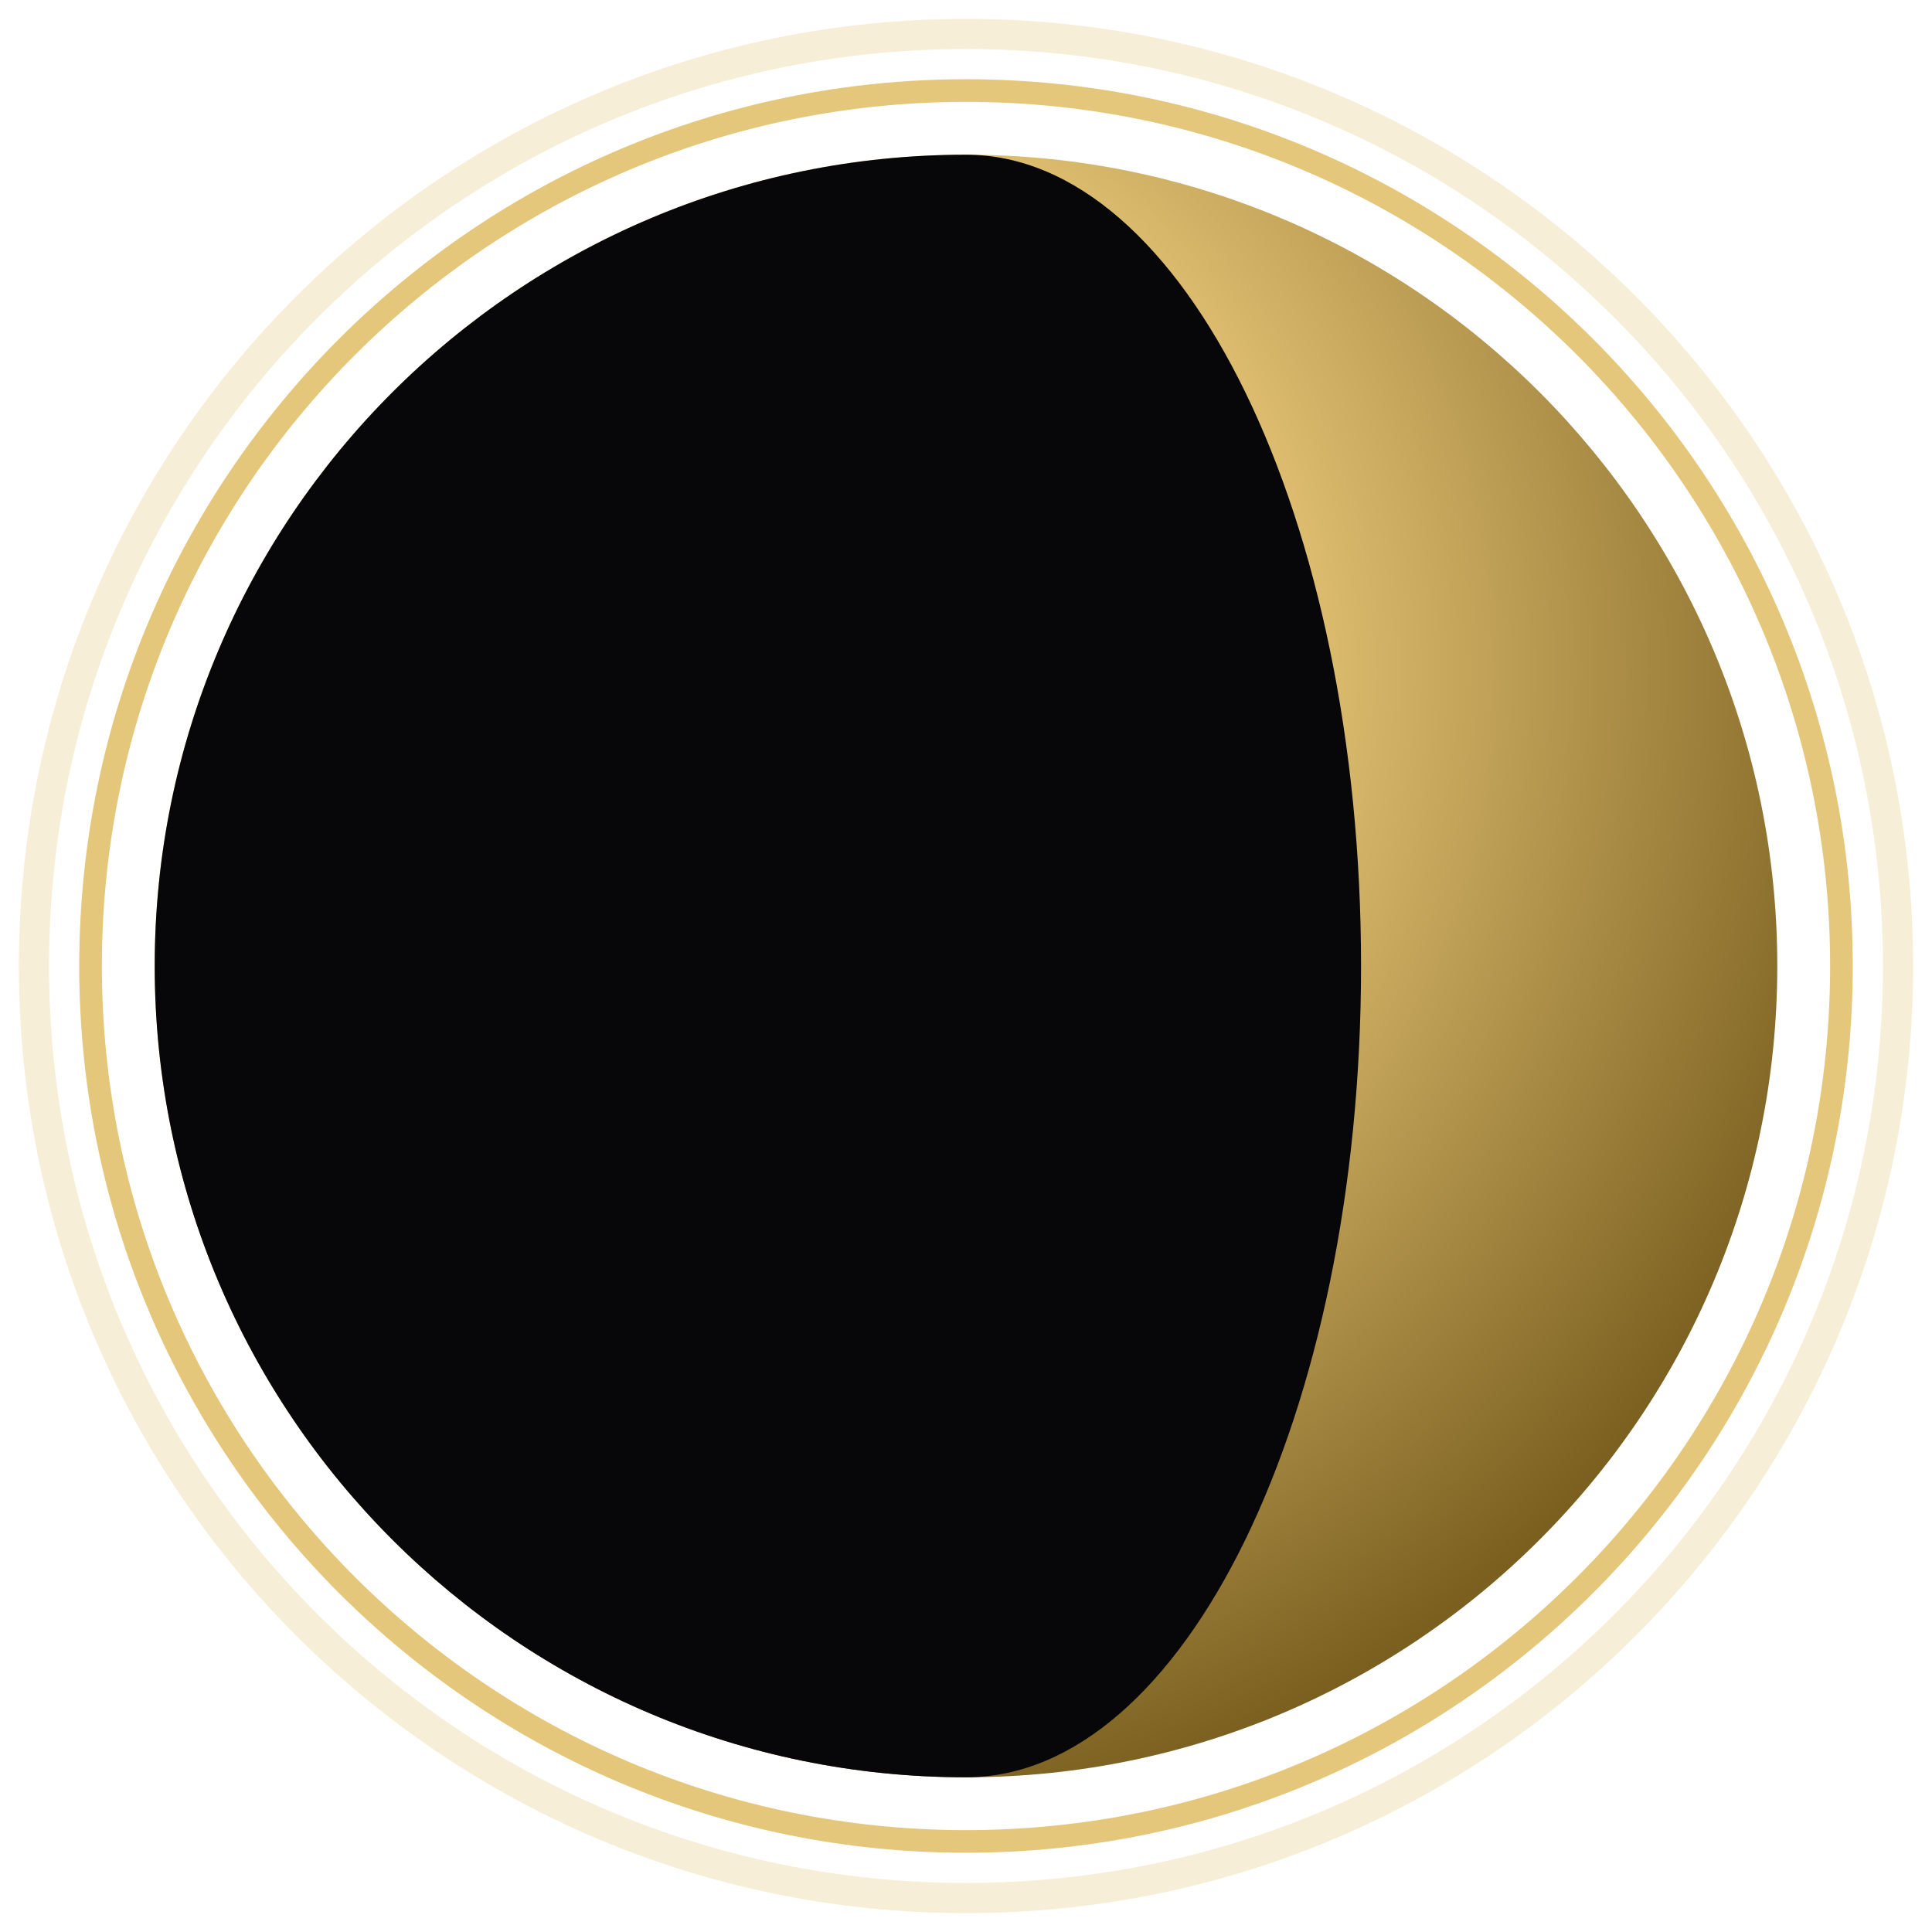
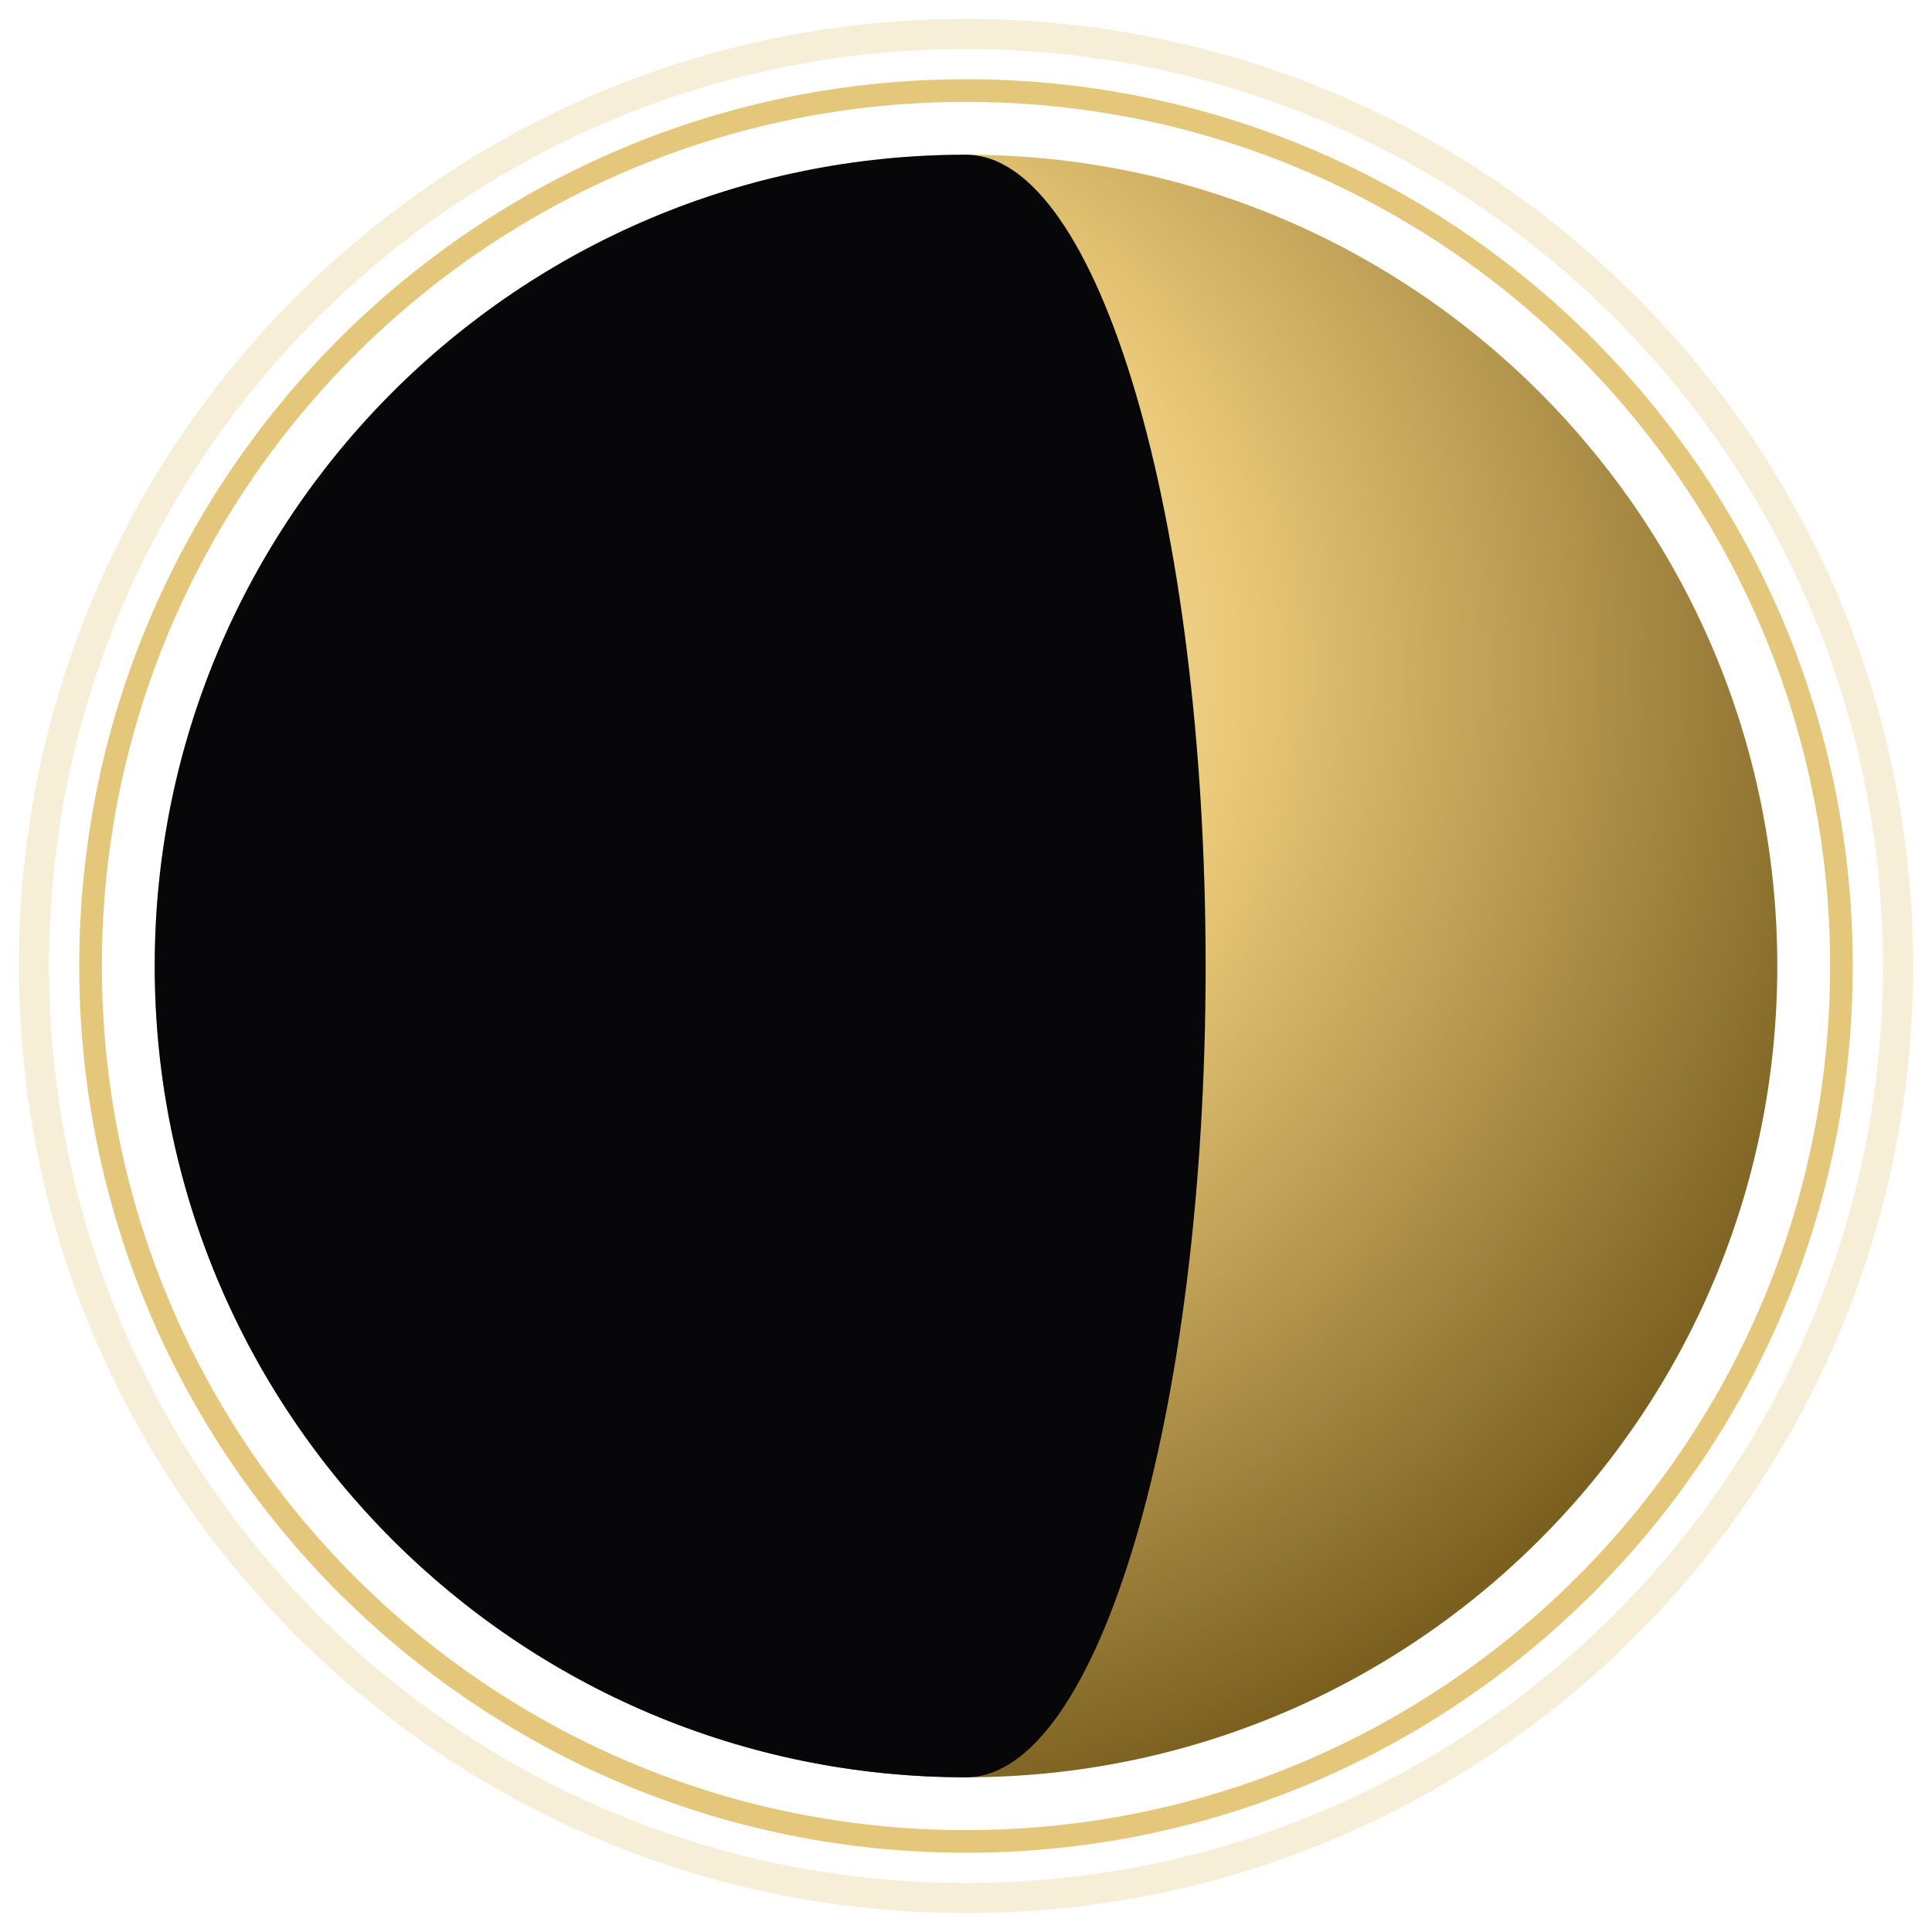
<svg xmlns="http://www.w3.org/2000/svg" viewBox="0 0 512 512" width="512" height="512">
  <defs>
    <radialGradient id="moonGold" cx="36%" cy="32%" r="72%">
      <stop offset="0%" stop-color="#FFF6E0" />
      <stop offset="42%" stop-color="#EAC979" />
      <stop offset="100%" stop-color="#7A5F1F" />
    </radialGradient>
  </defs>
  <circle cx="256" cy="256" r="215" fill="url(#moonGold)" />
-   <path d="M 256 41 A 215 215 0 0 0 256 471 A 104.691 215 0 0 0 256 41 Z" fill="#070608" fill-opacity="1.0" />
+   <path d="M 256 41 A 215 215 0 0 0 256 471 A 63.504 215 0 0 0 256 41 Z" fill="#070608" fill-opacity="1.0" />
  <circle cx="256" cy="256" r="247" fill="none" stroke="#E5C77B" stroke-opacity="0.3" stroke-width="8.0" />
  <circle cx="256" cy="256" r="232" fill="none" stroke="#E5C77B" stroke-opacity="1.0" stroke-width="6.0" />
</svg>
